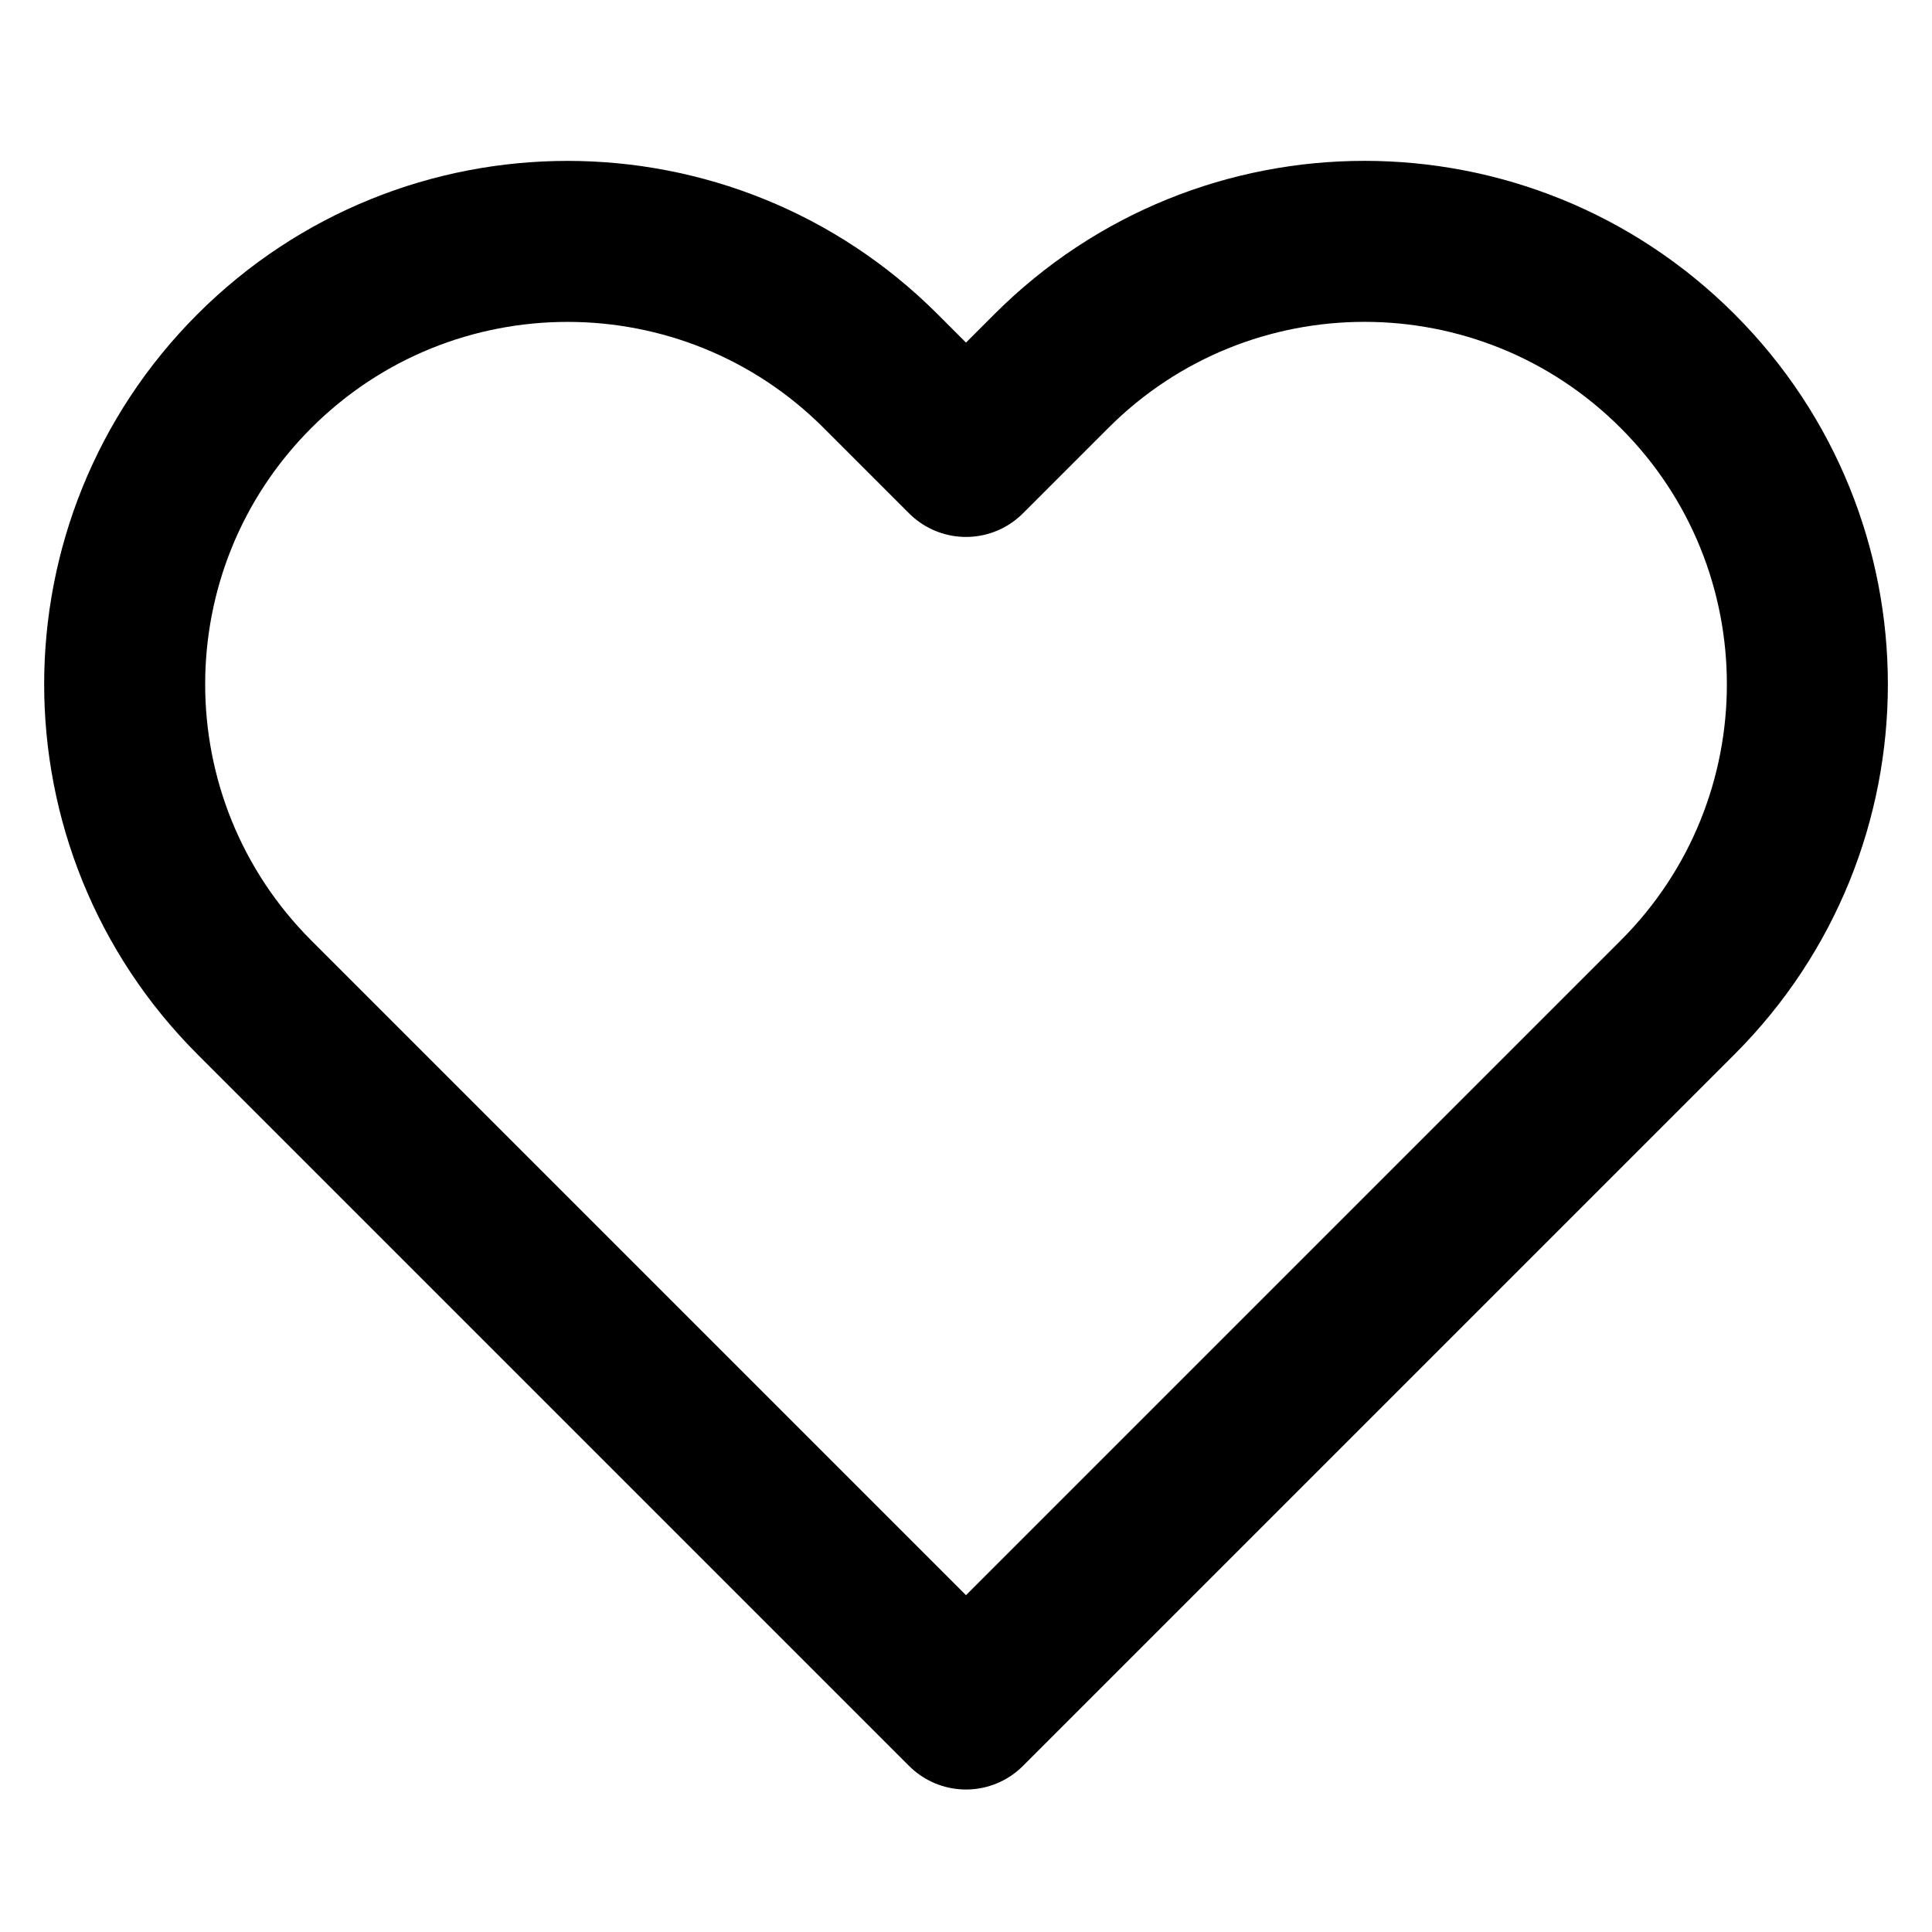
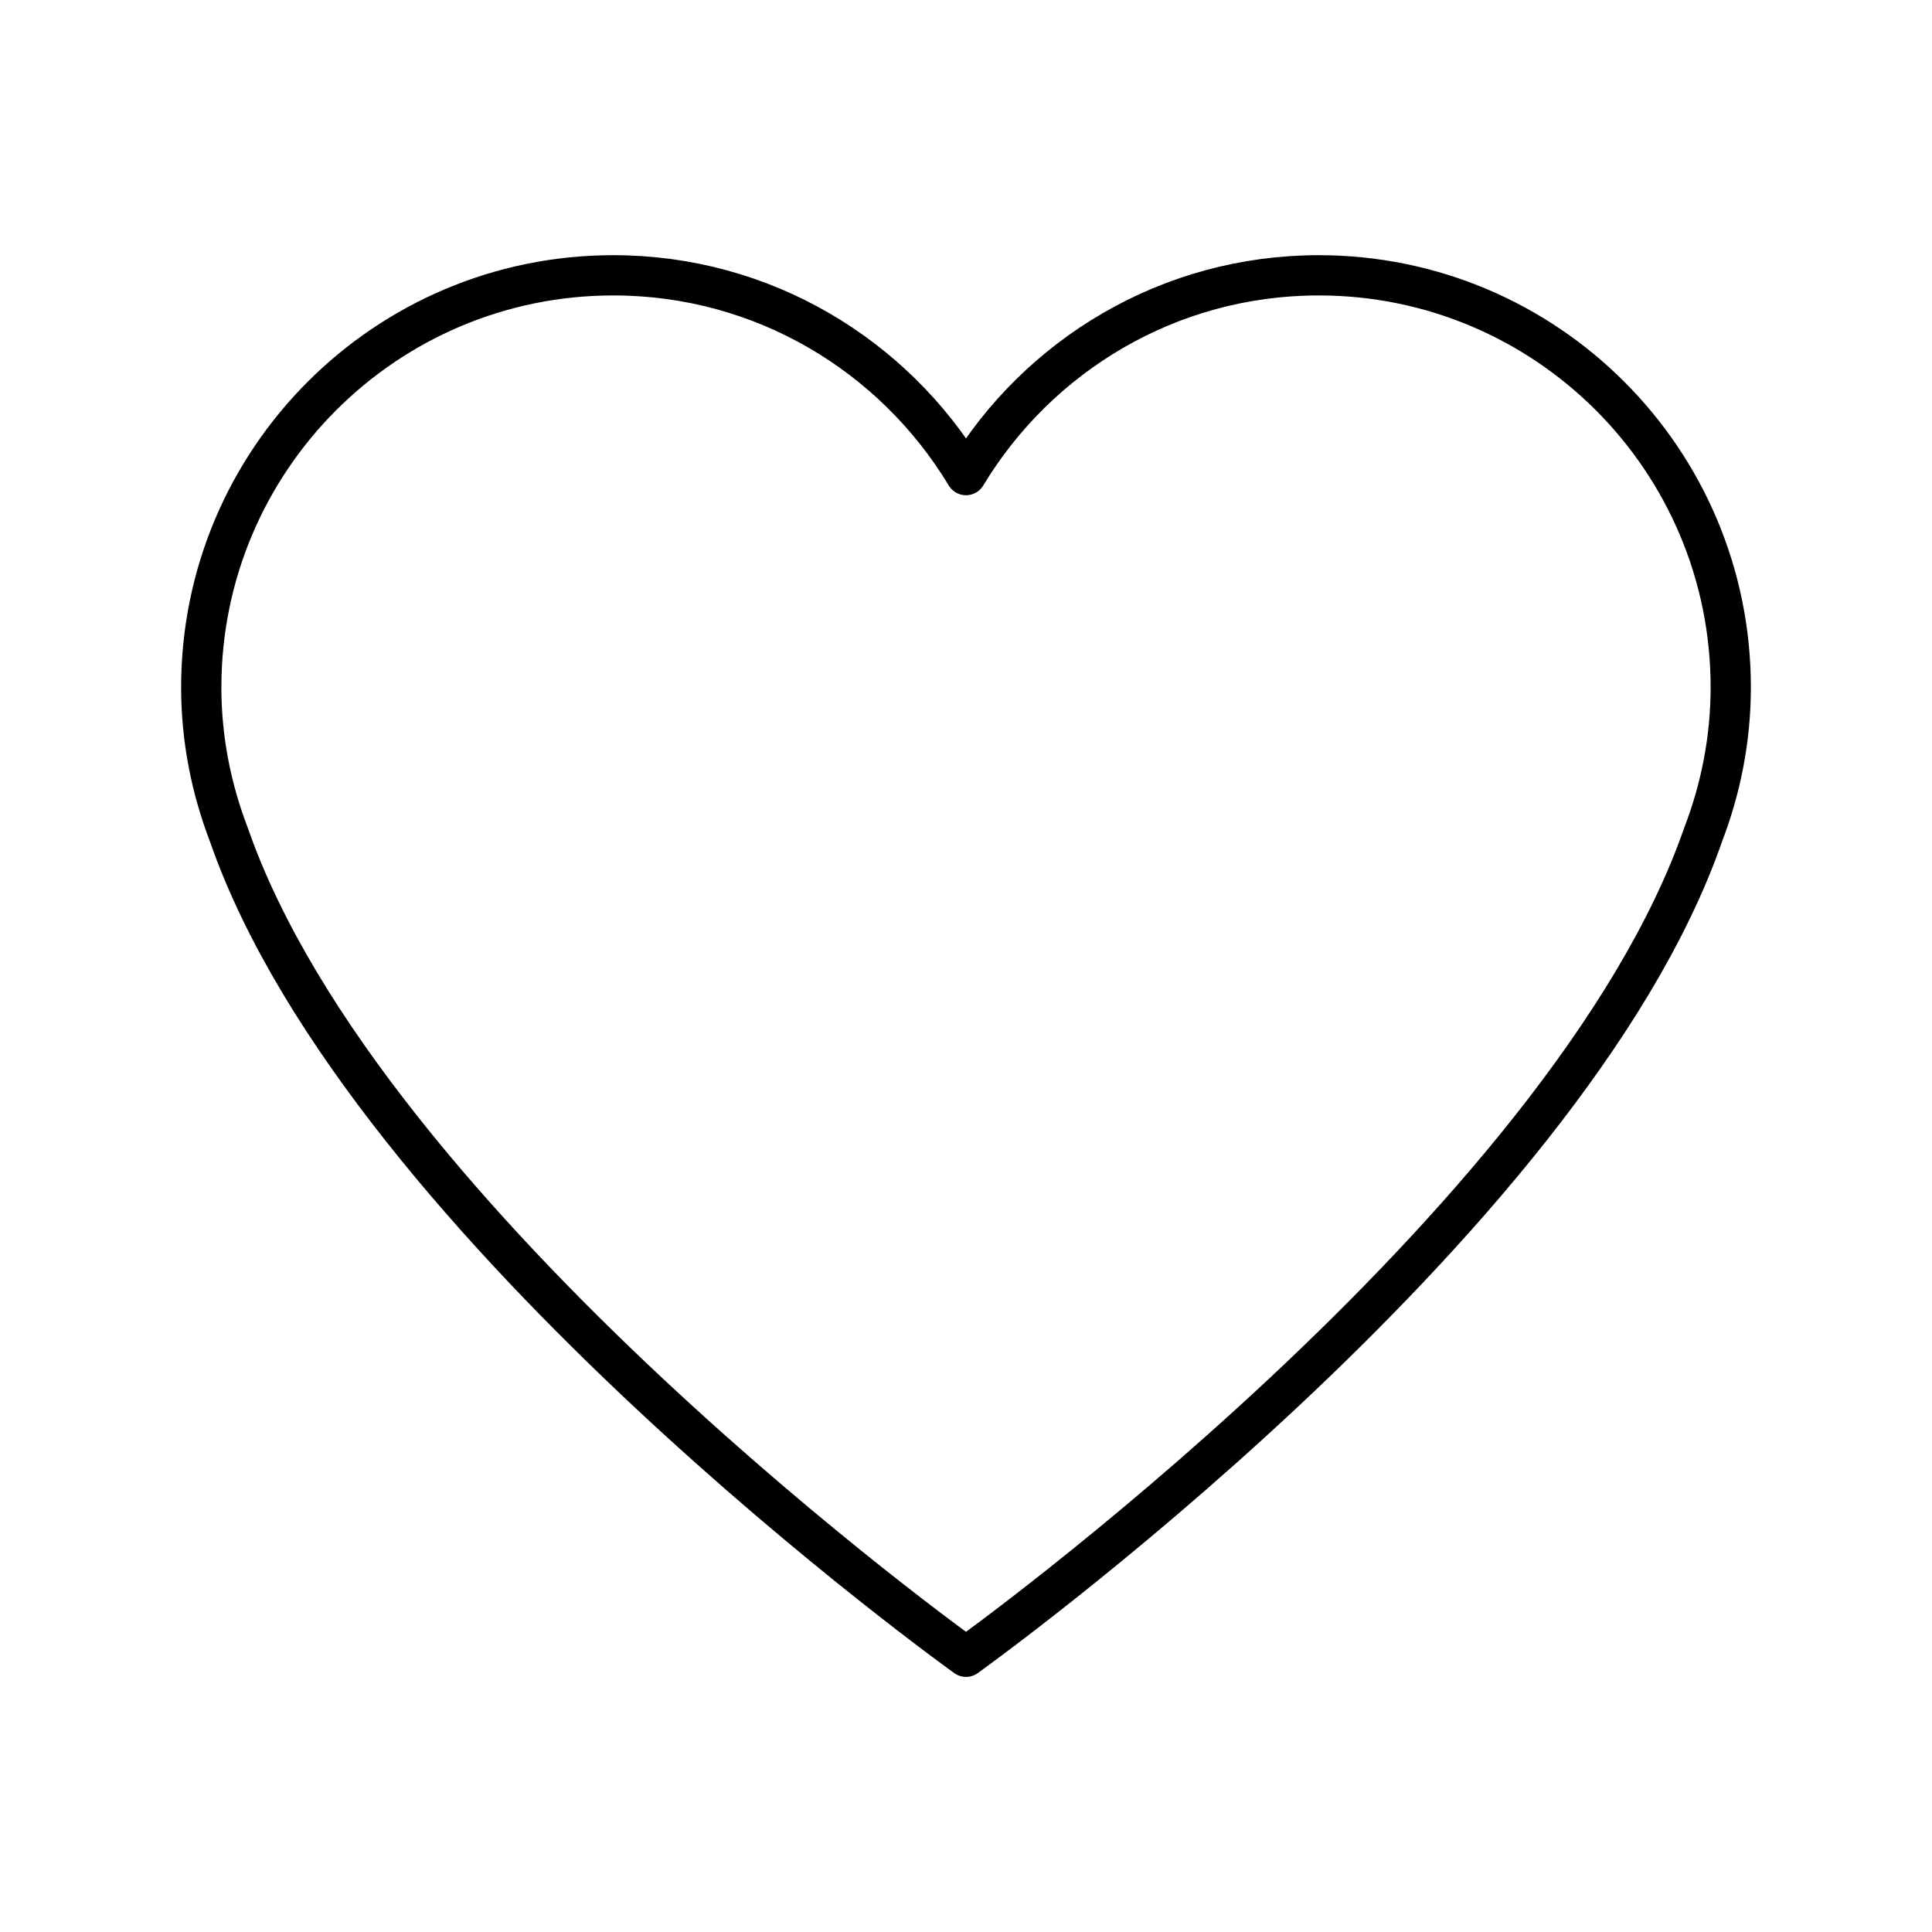
- <svg xmlns="http://www.w3.org/2000/svg" viewBox="0 0 24 24" fill="none" stroke="currentColor" stroke-width="2" stroke-linecap="round" stroke-linejoin="round">
-   <path d="M20.84 4.61a5.5 5.5 0 0 0-7.78 0L12 5.67l-1.06-1.06a5.5 5.5 0 0 0-7.78 7.78l1.06 1.06L12 21.23l7.78-7.78 1.06-1.06a5.5 5.5 0 0 0 0-7.78z" />
+ <svg xmlns="http://www.w3.org/2000/svg" id="b" viewBox="0 0 48 48">
+   <defs>
+     <style>.c{fill:none;stroke:#000;stroke-linecap:round;stroke-linejoin:round;}</style>
+   </defs>
+   <path class="c" d="m43,17.077c0-5.654-4.583-10.237-10.237-10.237-3.722,0-6.971,1.993-8.763,4.964-1.792-2.971-5.04-4.964-8.763-4.964-5.654,0-10.237,4.583-10.237,10.237,0,1.292.25,2.524.687,3.663,3.385,9.737,18.313,20.422,18.313,20.422,0,0,14.928-10.685,18.313-20.422.437-1.139.687-2.37.687-3.663Z" />
</svg>
